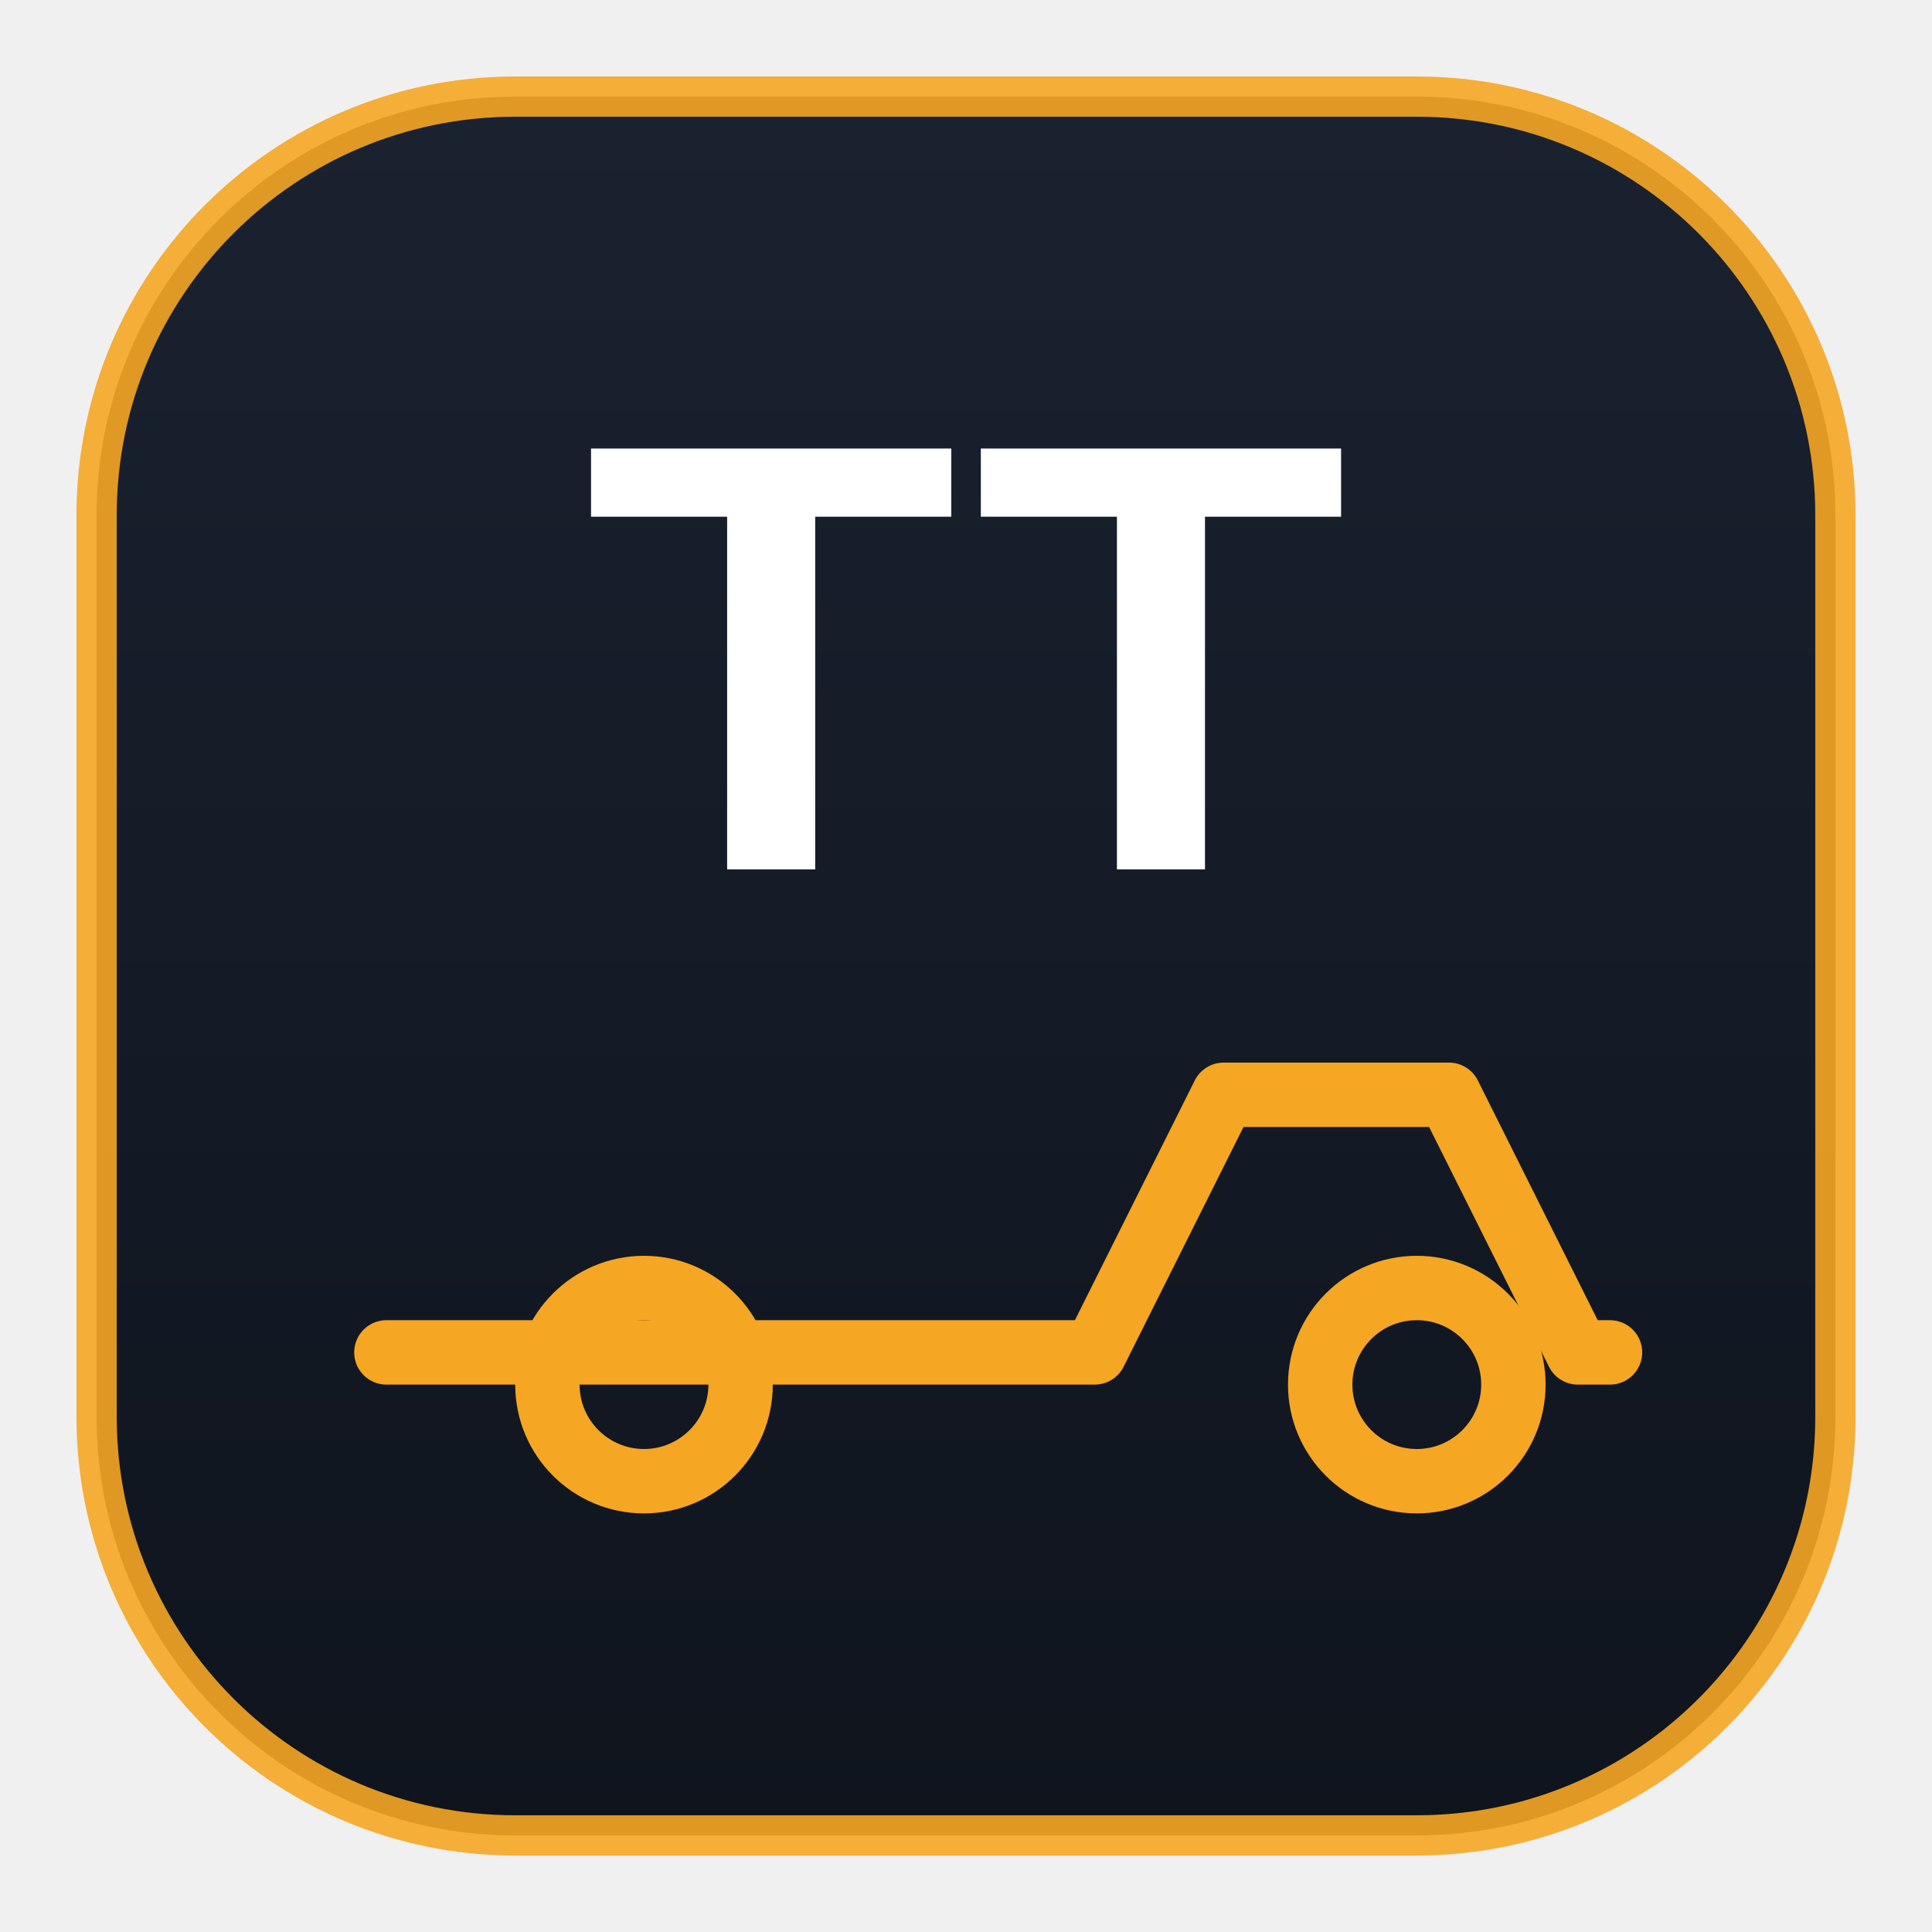
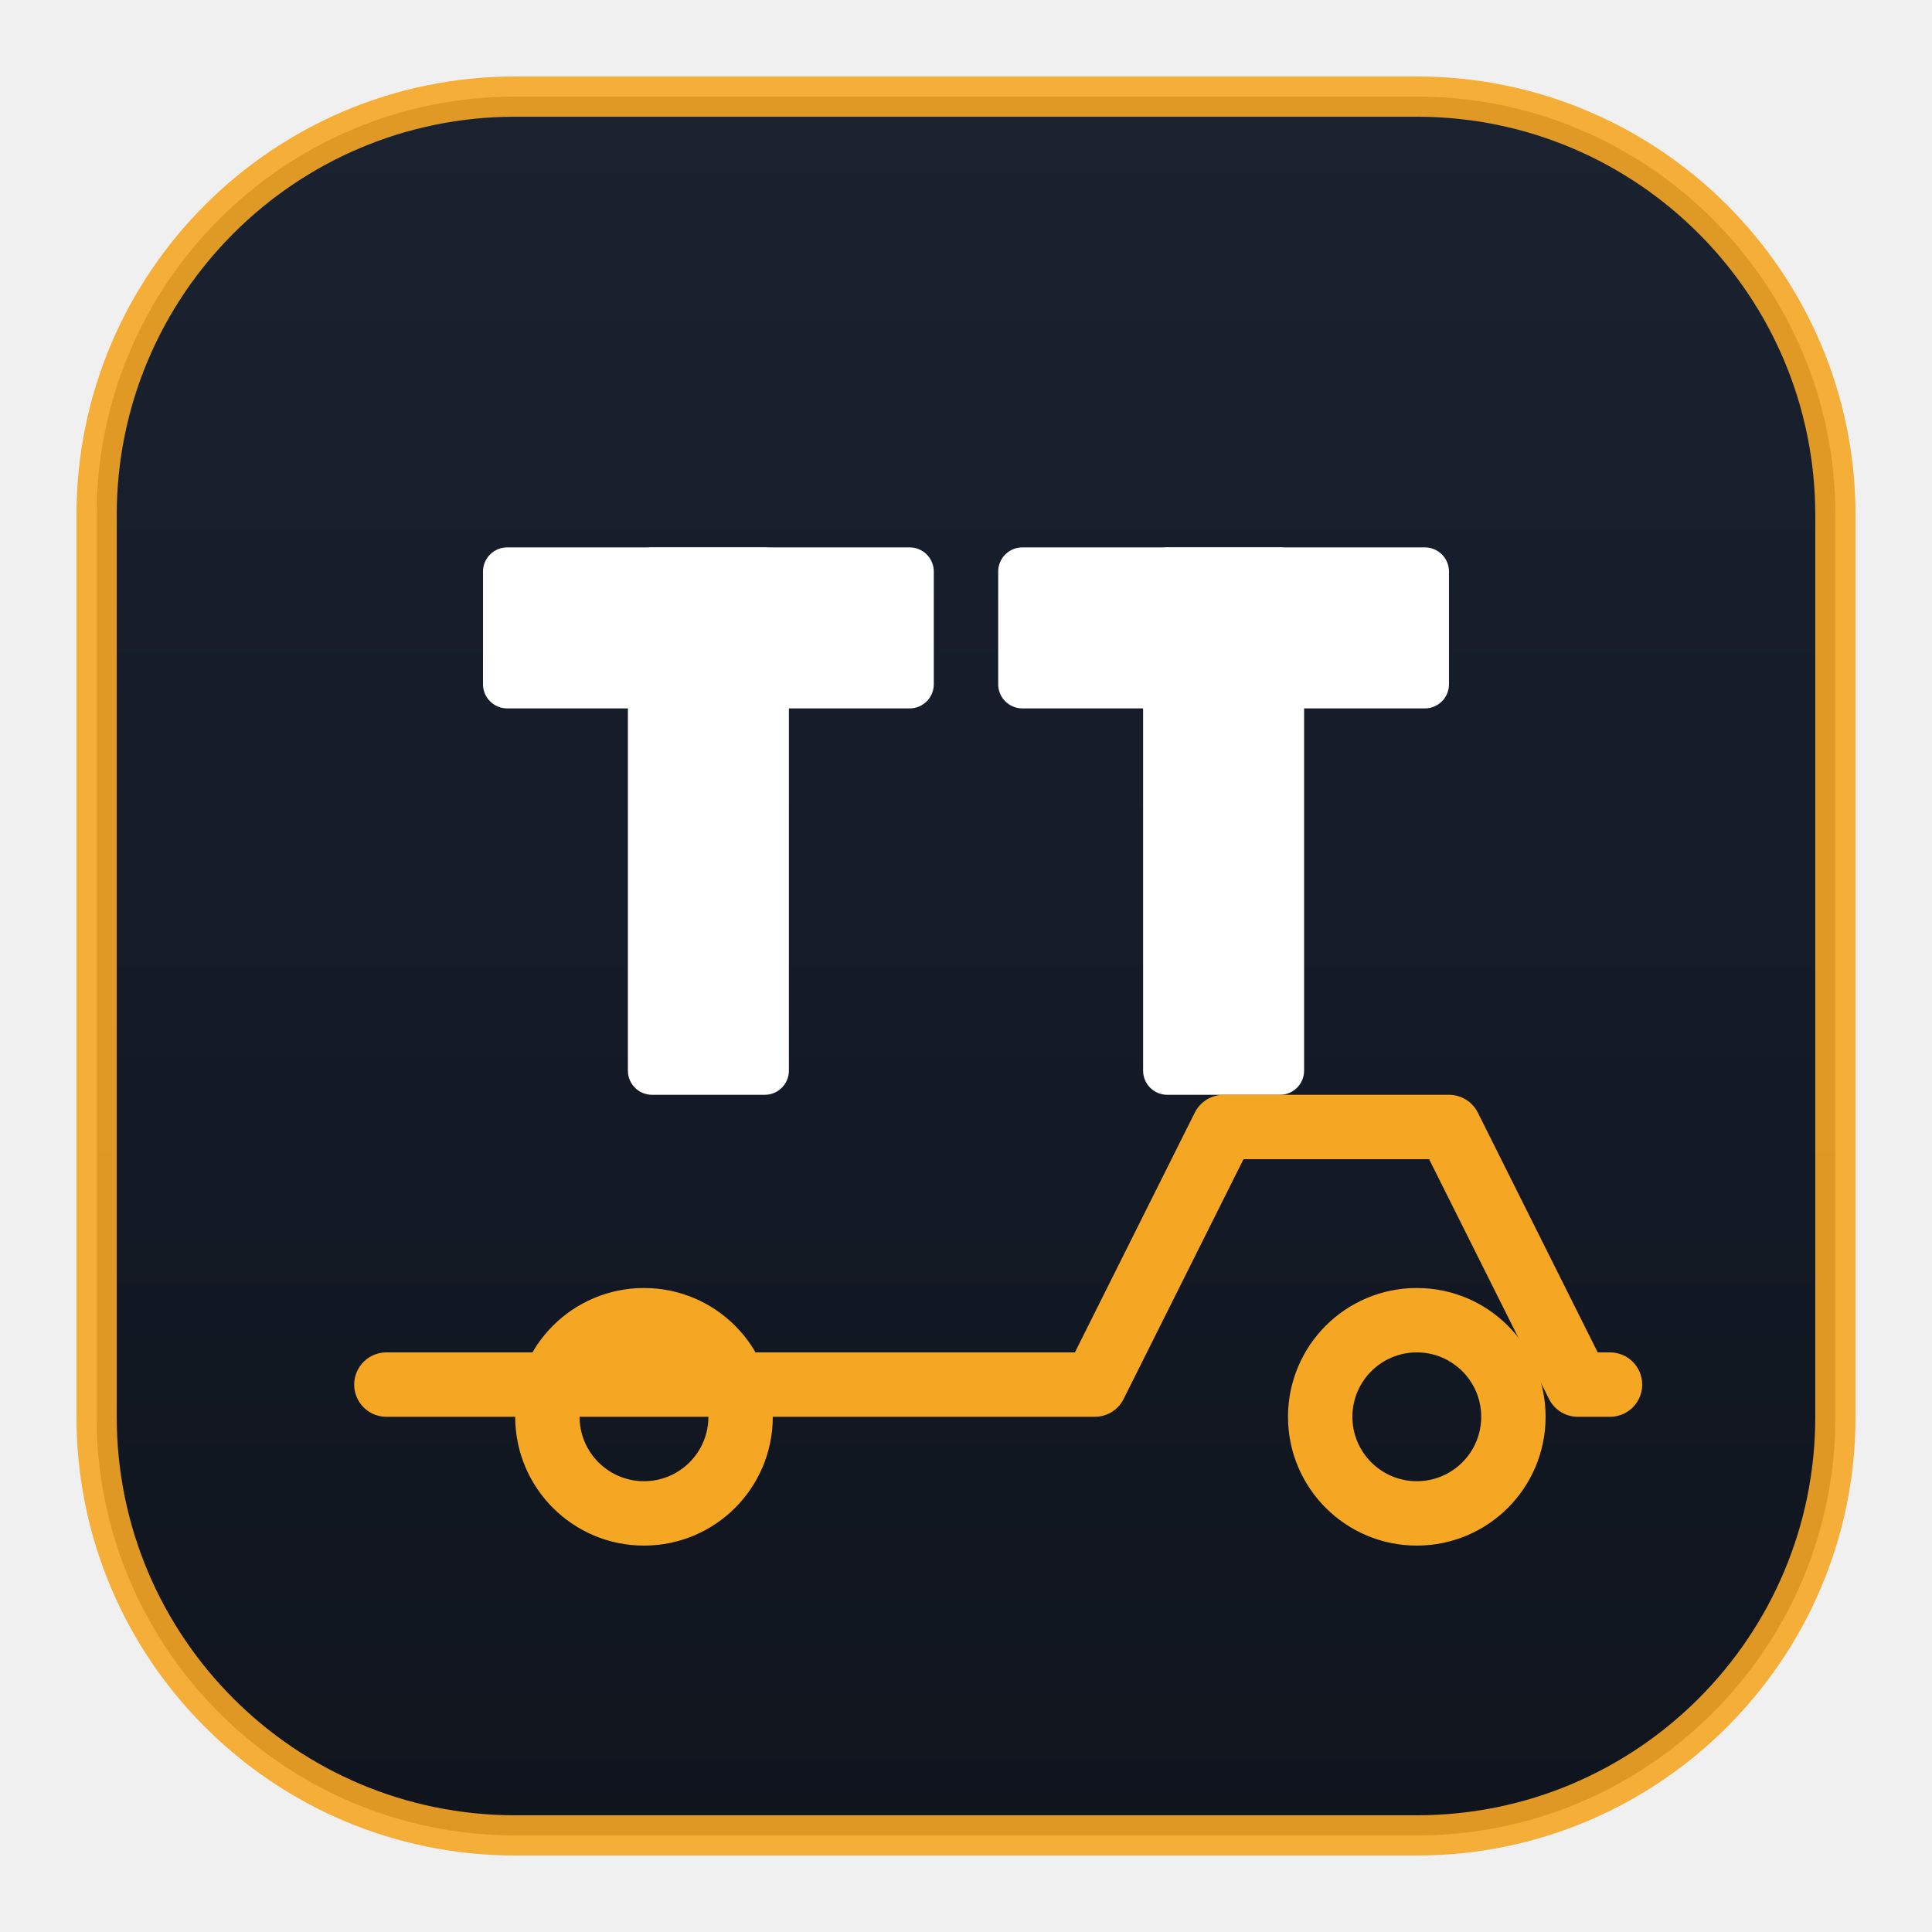
<svg xmlns="http://www.w3.org/2000/svg" viewBox="0 0 120 120" width="120" height="120" role="img" aria-label="Tobaz Towing logo">
  <defs>
    <linearGradient id="tt-bg" x1="0" y1="0" x2="0" y2="1">
      <stop offset="0" stop-color="#1A2230" />
      <stop offset="1" stop-color="#0F141D" />
    </linearGradient>
  </defs>
  <rect x="6" y="6" width="108" height="108" rx="26" fill="url(#tt-bg)" />
  <rect x="6" y="6" width="108" height="108" rx="26" fill="none" stroke="#F5A623" stroke-width="2.5" opacity="0.9" />
-   <path d="M24 84 h44 l8 -16 h14 l8 16 h2" fill="none" stroke="#F5A623" stroke-width="4" stroke-linecap="round" stroke-linejoin="round" />
-   <circle cx="40" cy="86" r="6" fill="none" stroke="#F5A623" stroke-width="4" />
-   <circle cx="88" cy="86" r="6" fill="none" stroke="#F5A623" stroke-width="4" />
-   <text x="60" y="54" text-anchor="middle" font-family="Arial, Helvetica, sans-serif" font-size="38" font-weight="700" fill="#ffffff" letter-spacing="1">TT</text>
+   <g fill="#ffffff">
+     <rect x="30" y="34" width="28" height="10" rx="1.5" />
+     <rect x="39" y="34" width="10" height="34" rx="1.5" />
+     <rect x="62" y="34" width="28" height="10" rx="1.5" />
+     <rect x="71" y="34" width="10" height="34" rx="1.5" />
+   </g>
+   <path d="M24 86 h44 l8 -16 h14 l8 16 h2" fill="none" stroke="#F5A623" stroke-width="4" stroke-linecap="round" stroke-linejoin="round" />
+   <circle cx="40" cy="88" r="6" fill="none" stroke="#F5A623" stroke-width="4" />
+   <circle cx="88" cy="88" r="6" fill="none" stroke="#F5A623" stroke-width="4" />
</svg>
